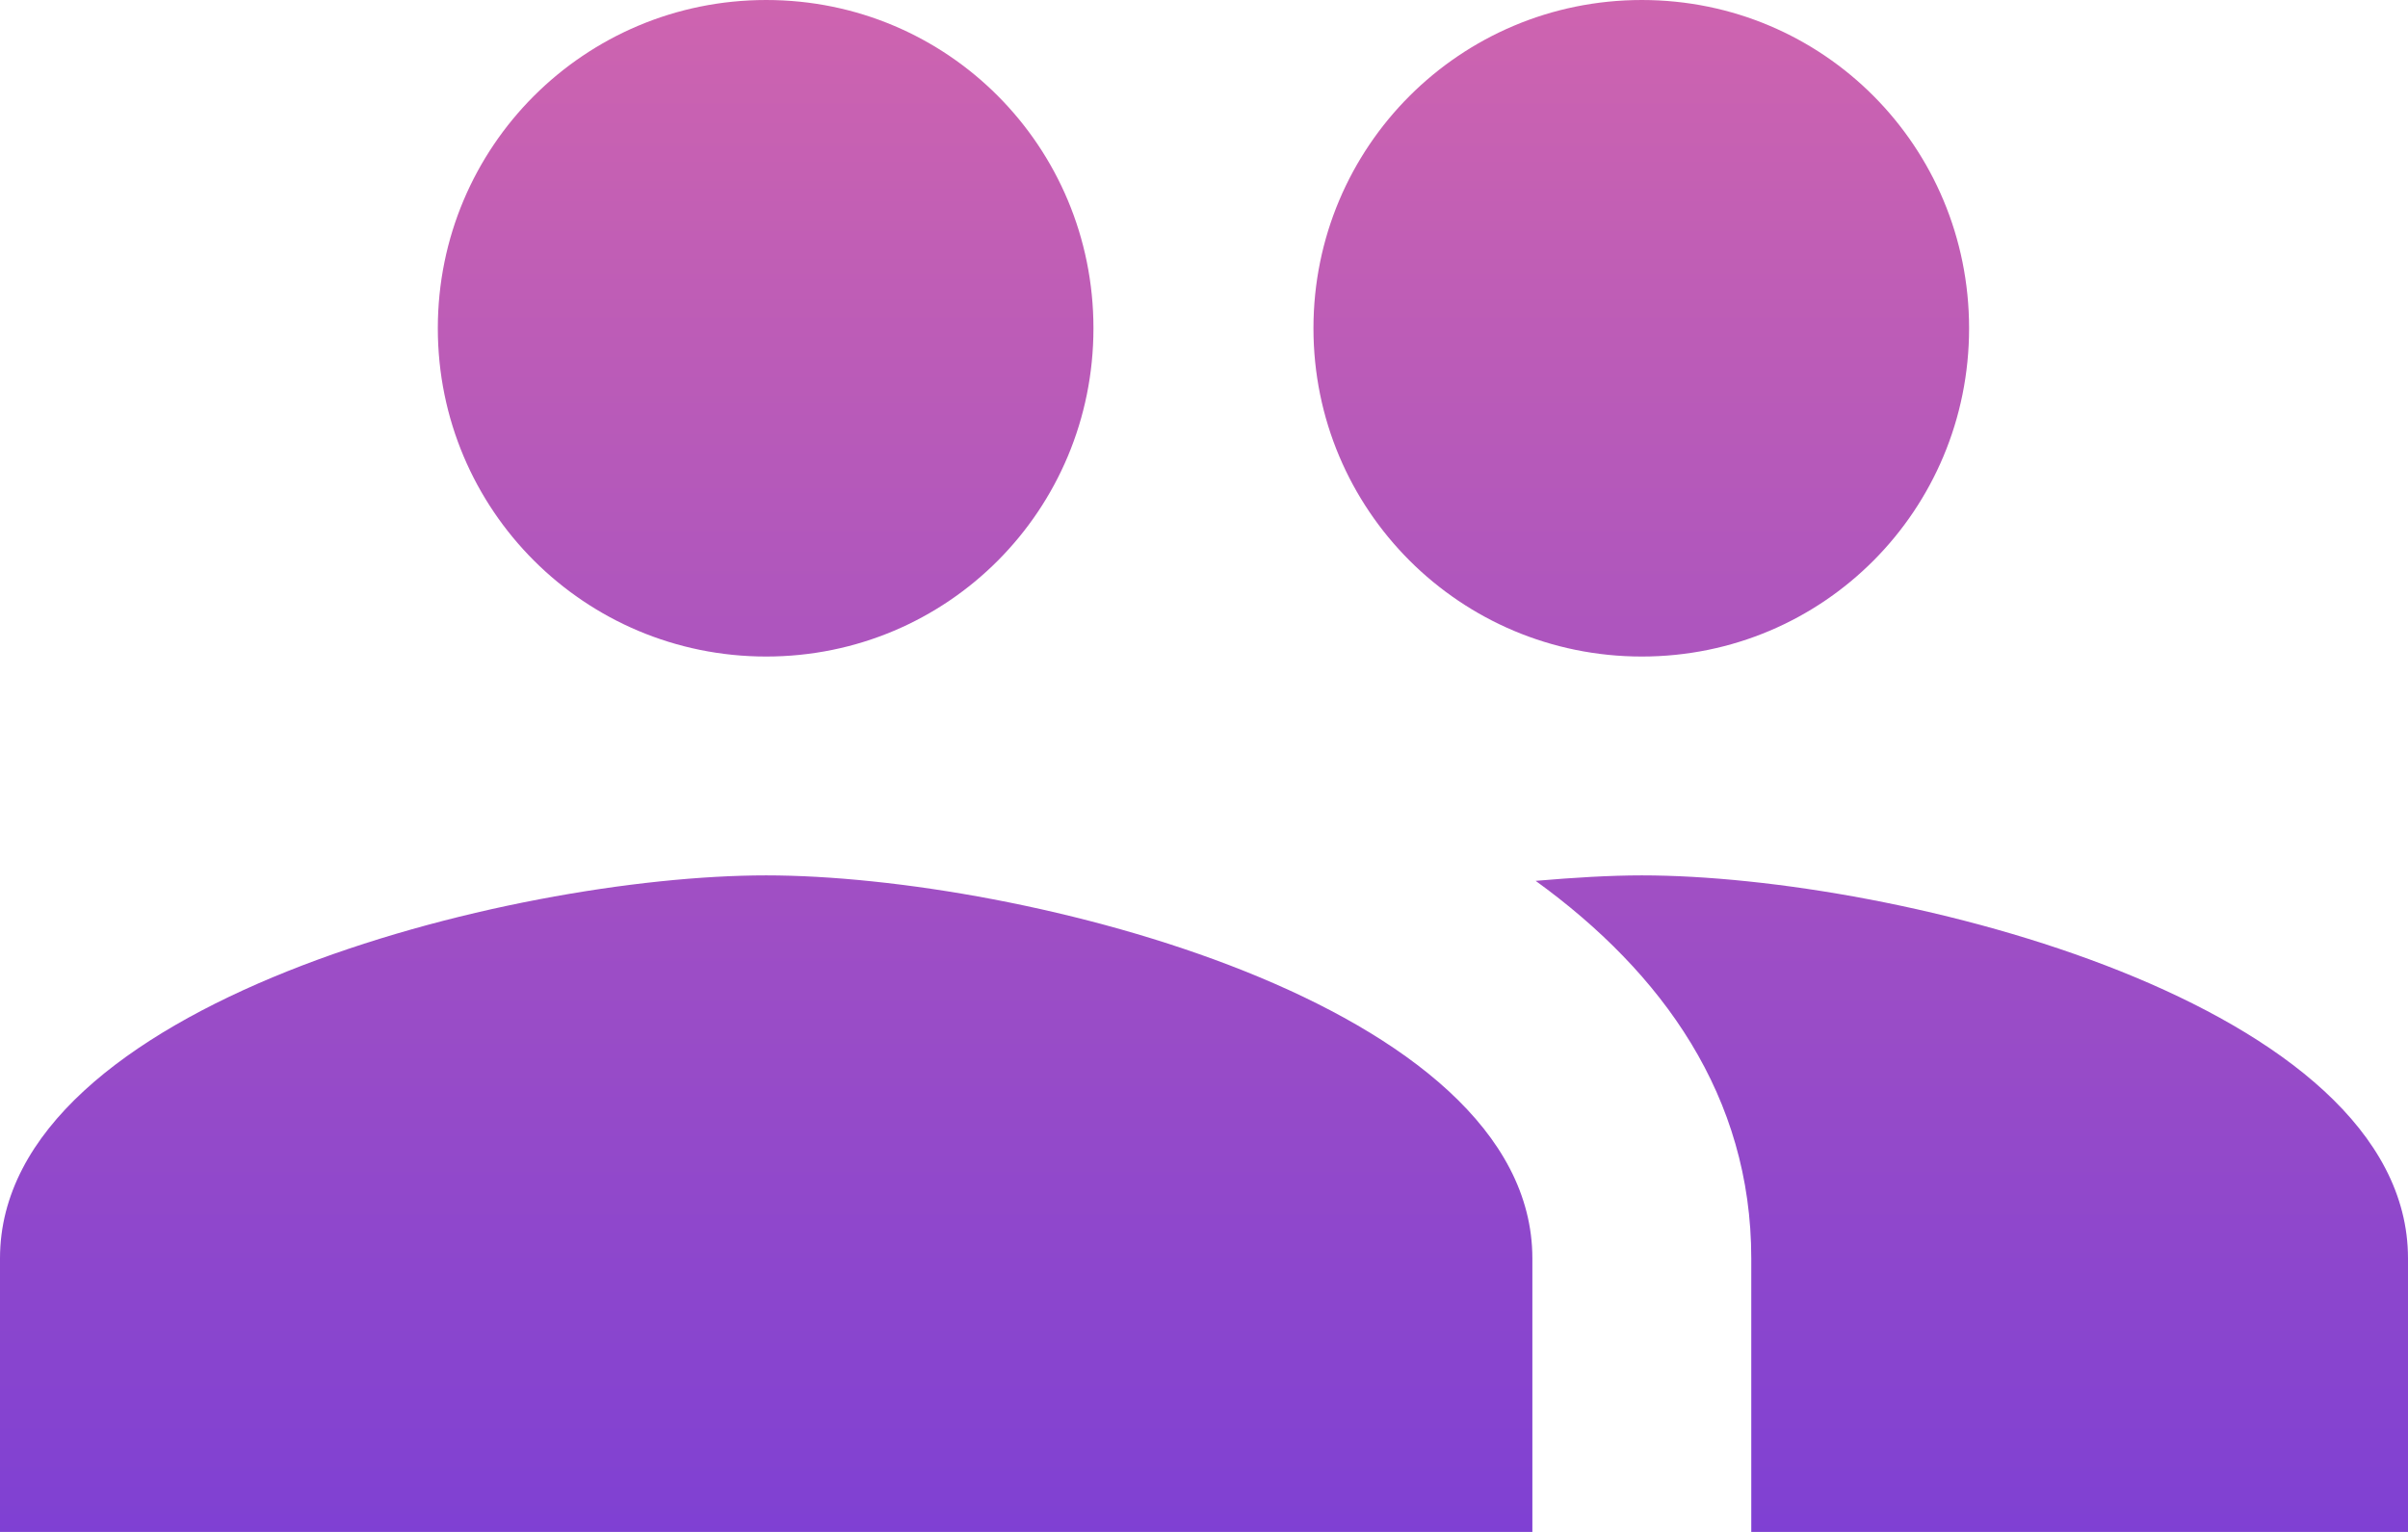
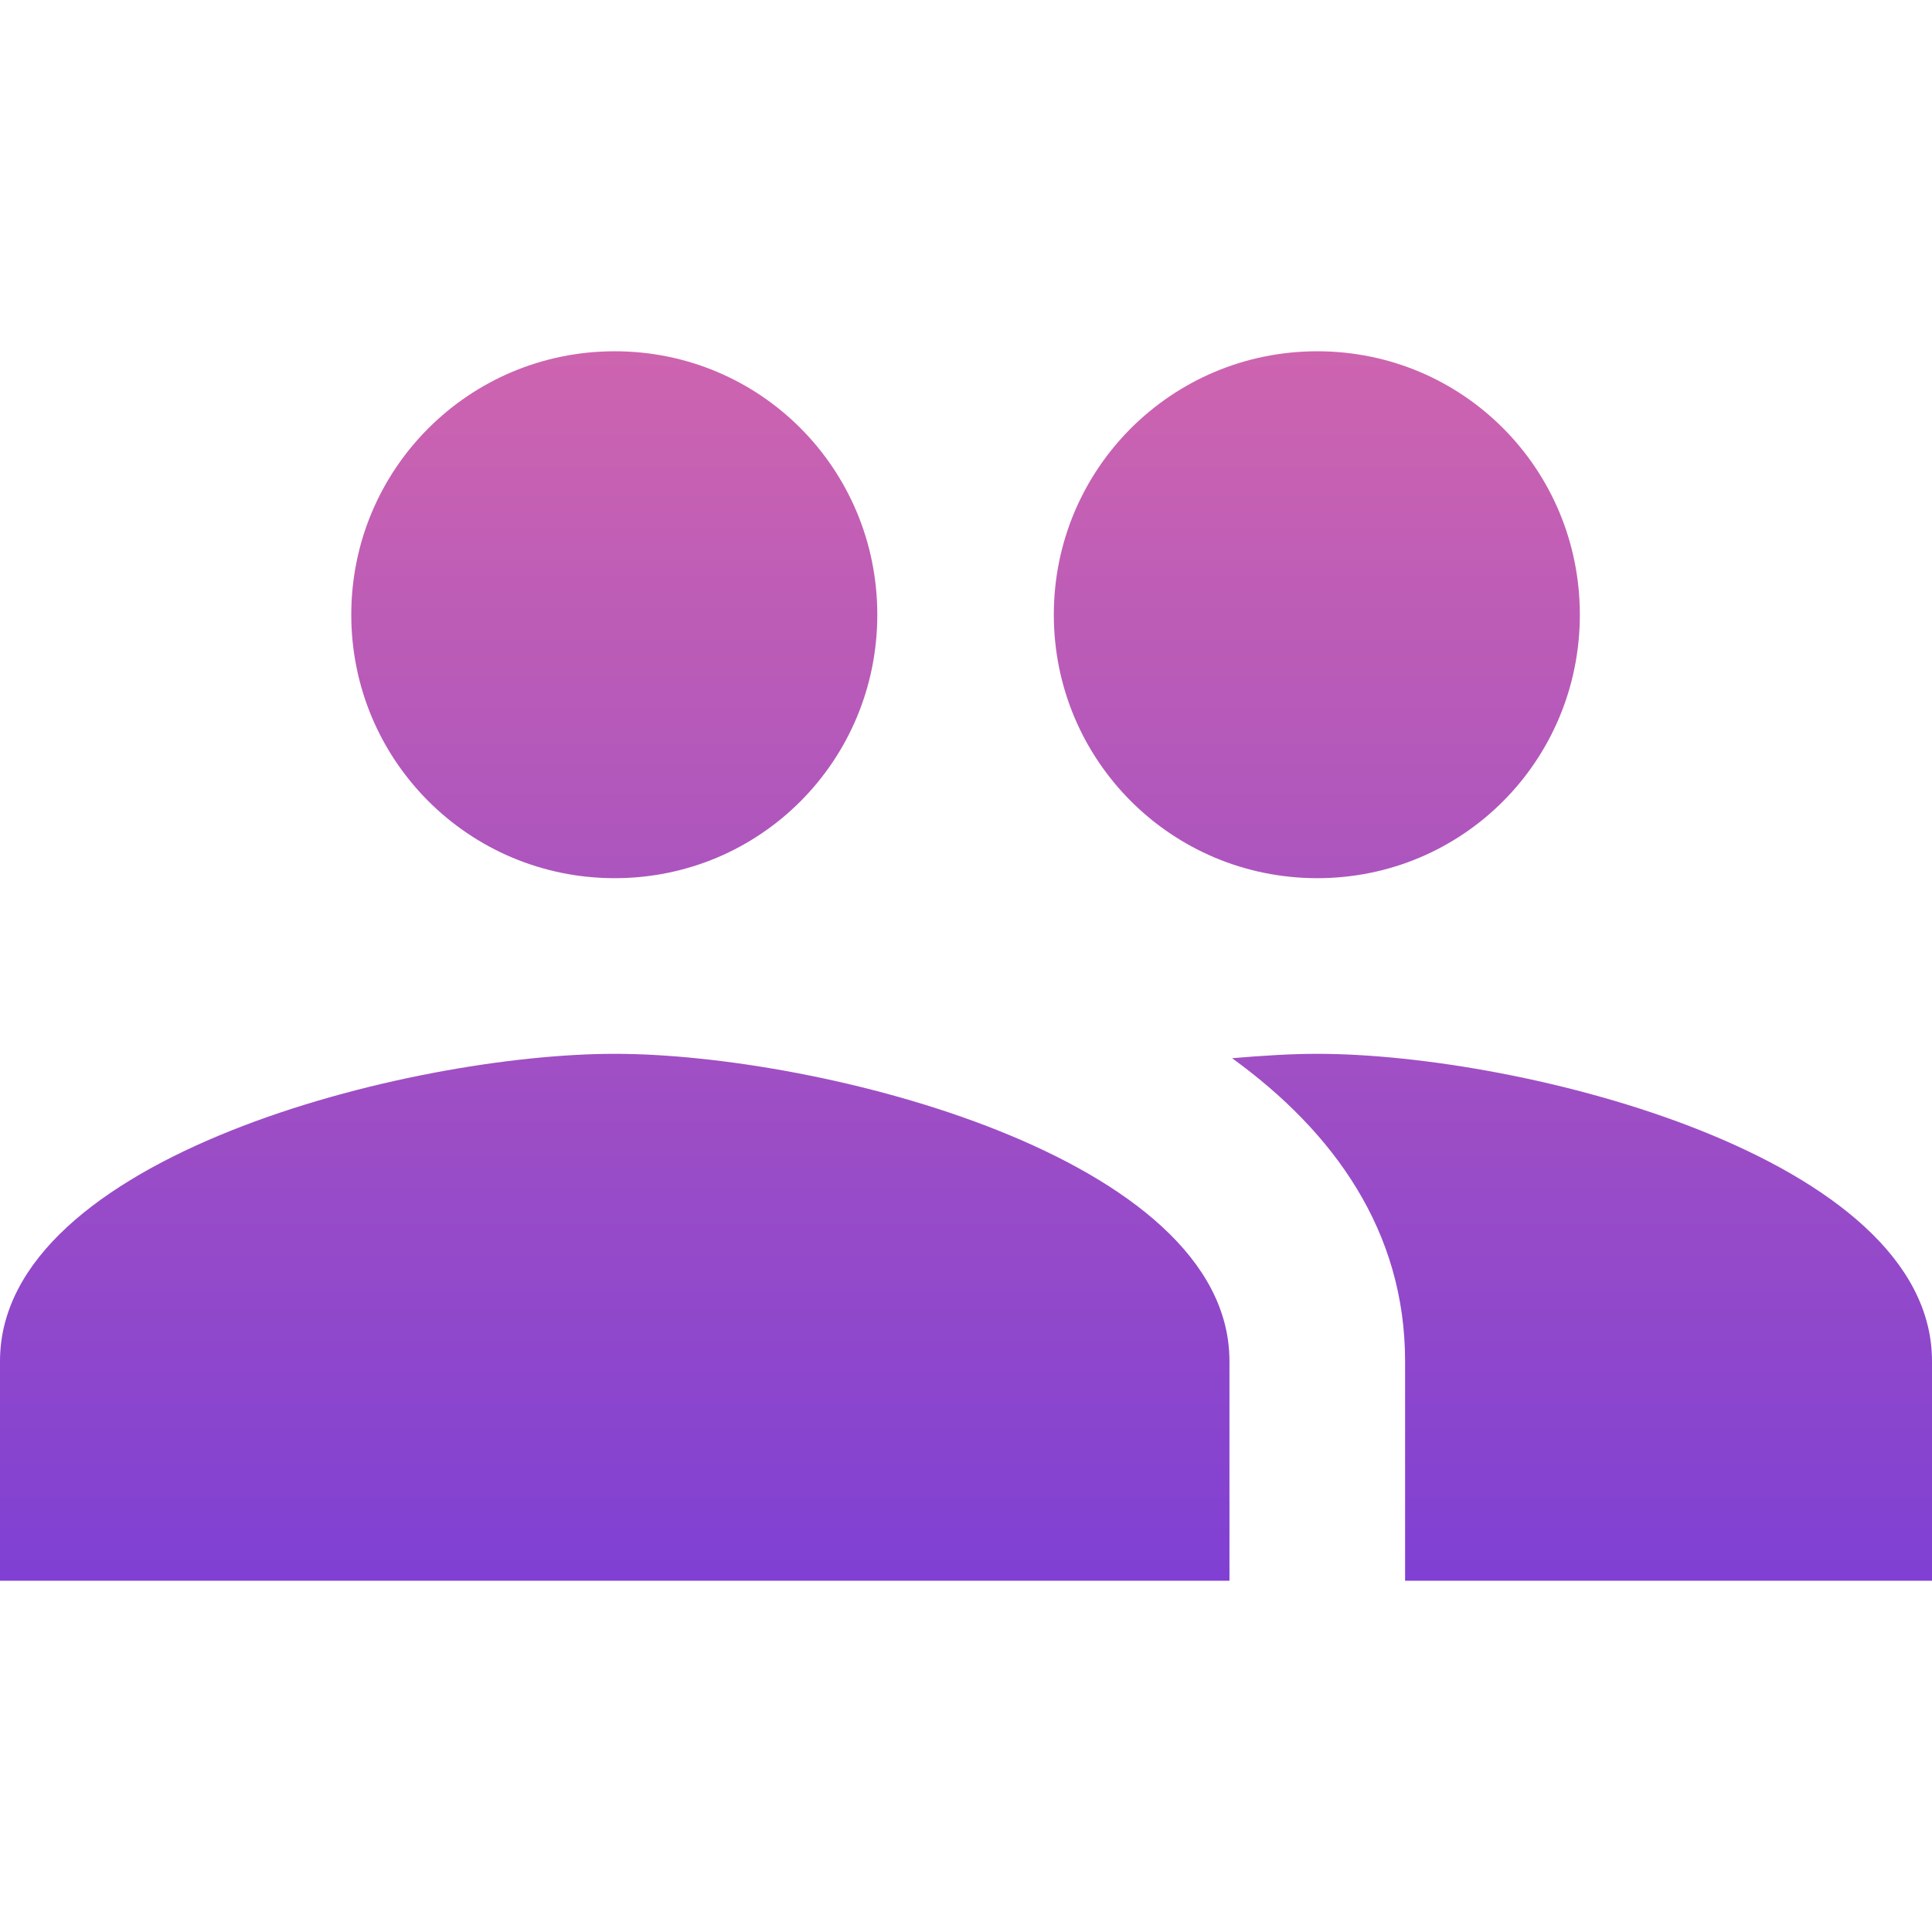
- <svg xmlns="http://www.w3.org/2000/svg" width="22px" height="14px" viewBox="0 0 22 14" version="1.1">
+ <svg xmlns="http://www.w3.org/2000/svg" width="12px" height="12px" viewBox="0 0 22 14" version="1.1">
  <defs>
    <linearGradient x1="50%" y1="0%" x2="50%" y2="100%" id="linearGradient-1">
      <stop stop-color="#CE64AF" offset="0%" />
      <stop stop-color="#7F40D3" offset="100%" />
    </linearGradient>
  </defs>
  <g id="Artboard" stroke="none" stroke-width="1" fill="none" fill-rule="evenodd" transform="translate(-730, -593)">
    <g id="ic_people_black_24px" transform="translate(729, 588)">
      <polygon id="Shape" points="0 0 24 0 24 24 0 24" />
      <path d="M16,11 C17.66,11 18.99,9.66 18.99,8 C18.99,6.34 17.66,5 16,5 C14.34,5 13,6.34 13,8 C13,9.66 14.34,11 16,11 Z M8,11 C9.66,11 10.99,9.66 10.99,8 C10.99,6.34 9.66,5 8,5 C6.34,5 5,6.34 5,8 C5,9.66 6.34,11 8,11 Z M8,13 C5.67,13 1,14.17 1,16.5 L1,19 L15,19 L15,16.5 C15,14.17 10.33,13 8,13 Z M16,13 C15.71,13 15.38,13.02 15.03,13.05 C16.19,13.89 17,15.02 17,16.5 L17,19 L23,19 L23,16.5 C23,14.17 18.33,13 16,13 Z" id="Shape" fill="url(#linearGradient-1)" fill-rule="nonzero" />
    </g>
  </g>
</svg>
